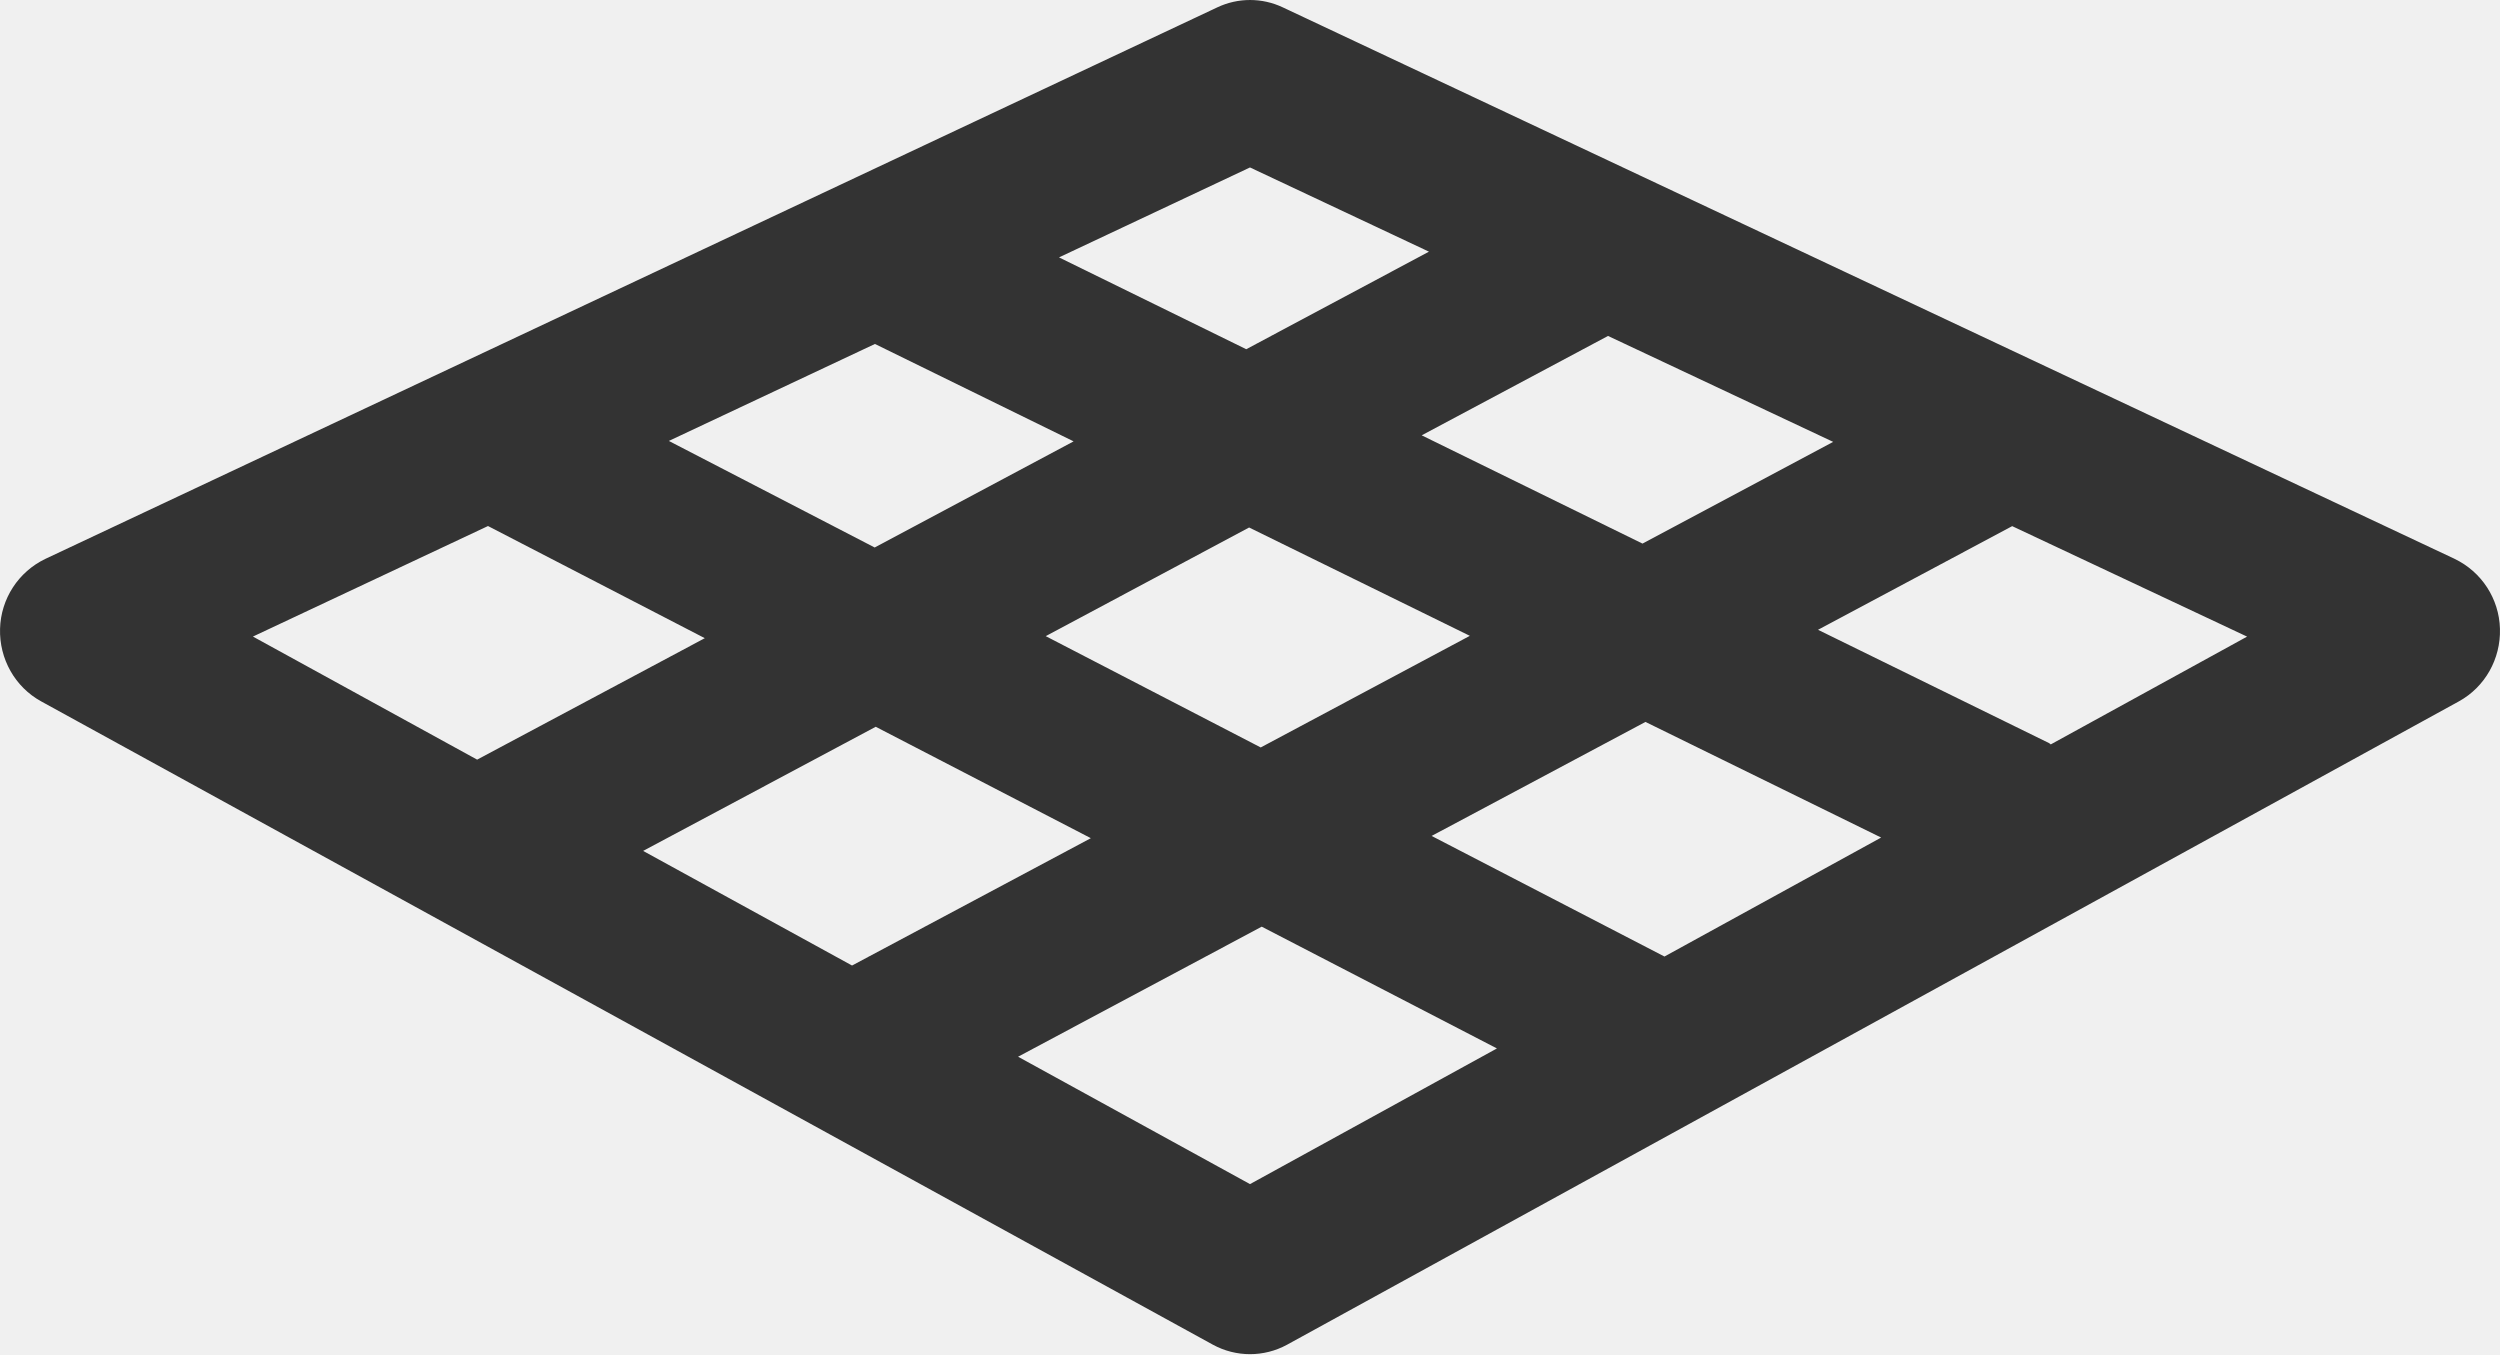
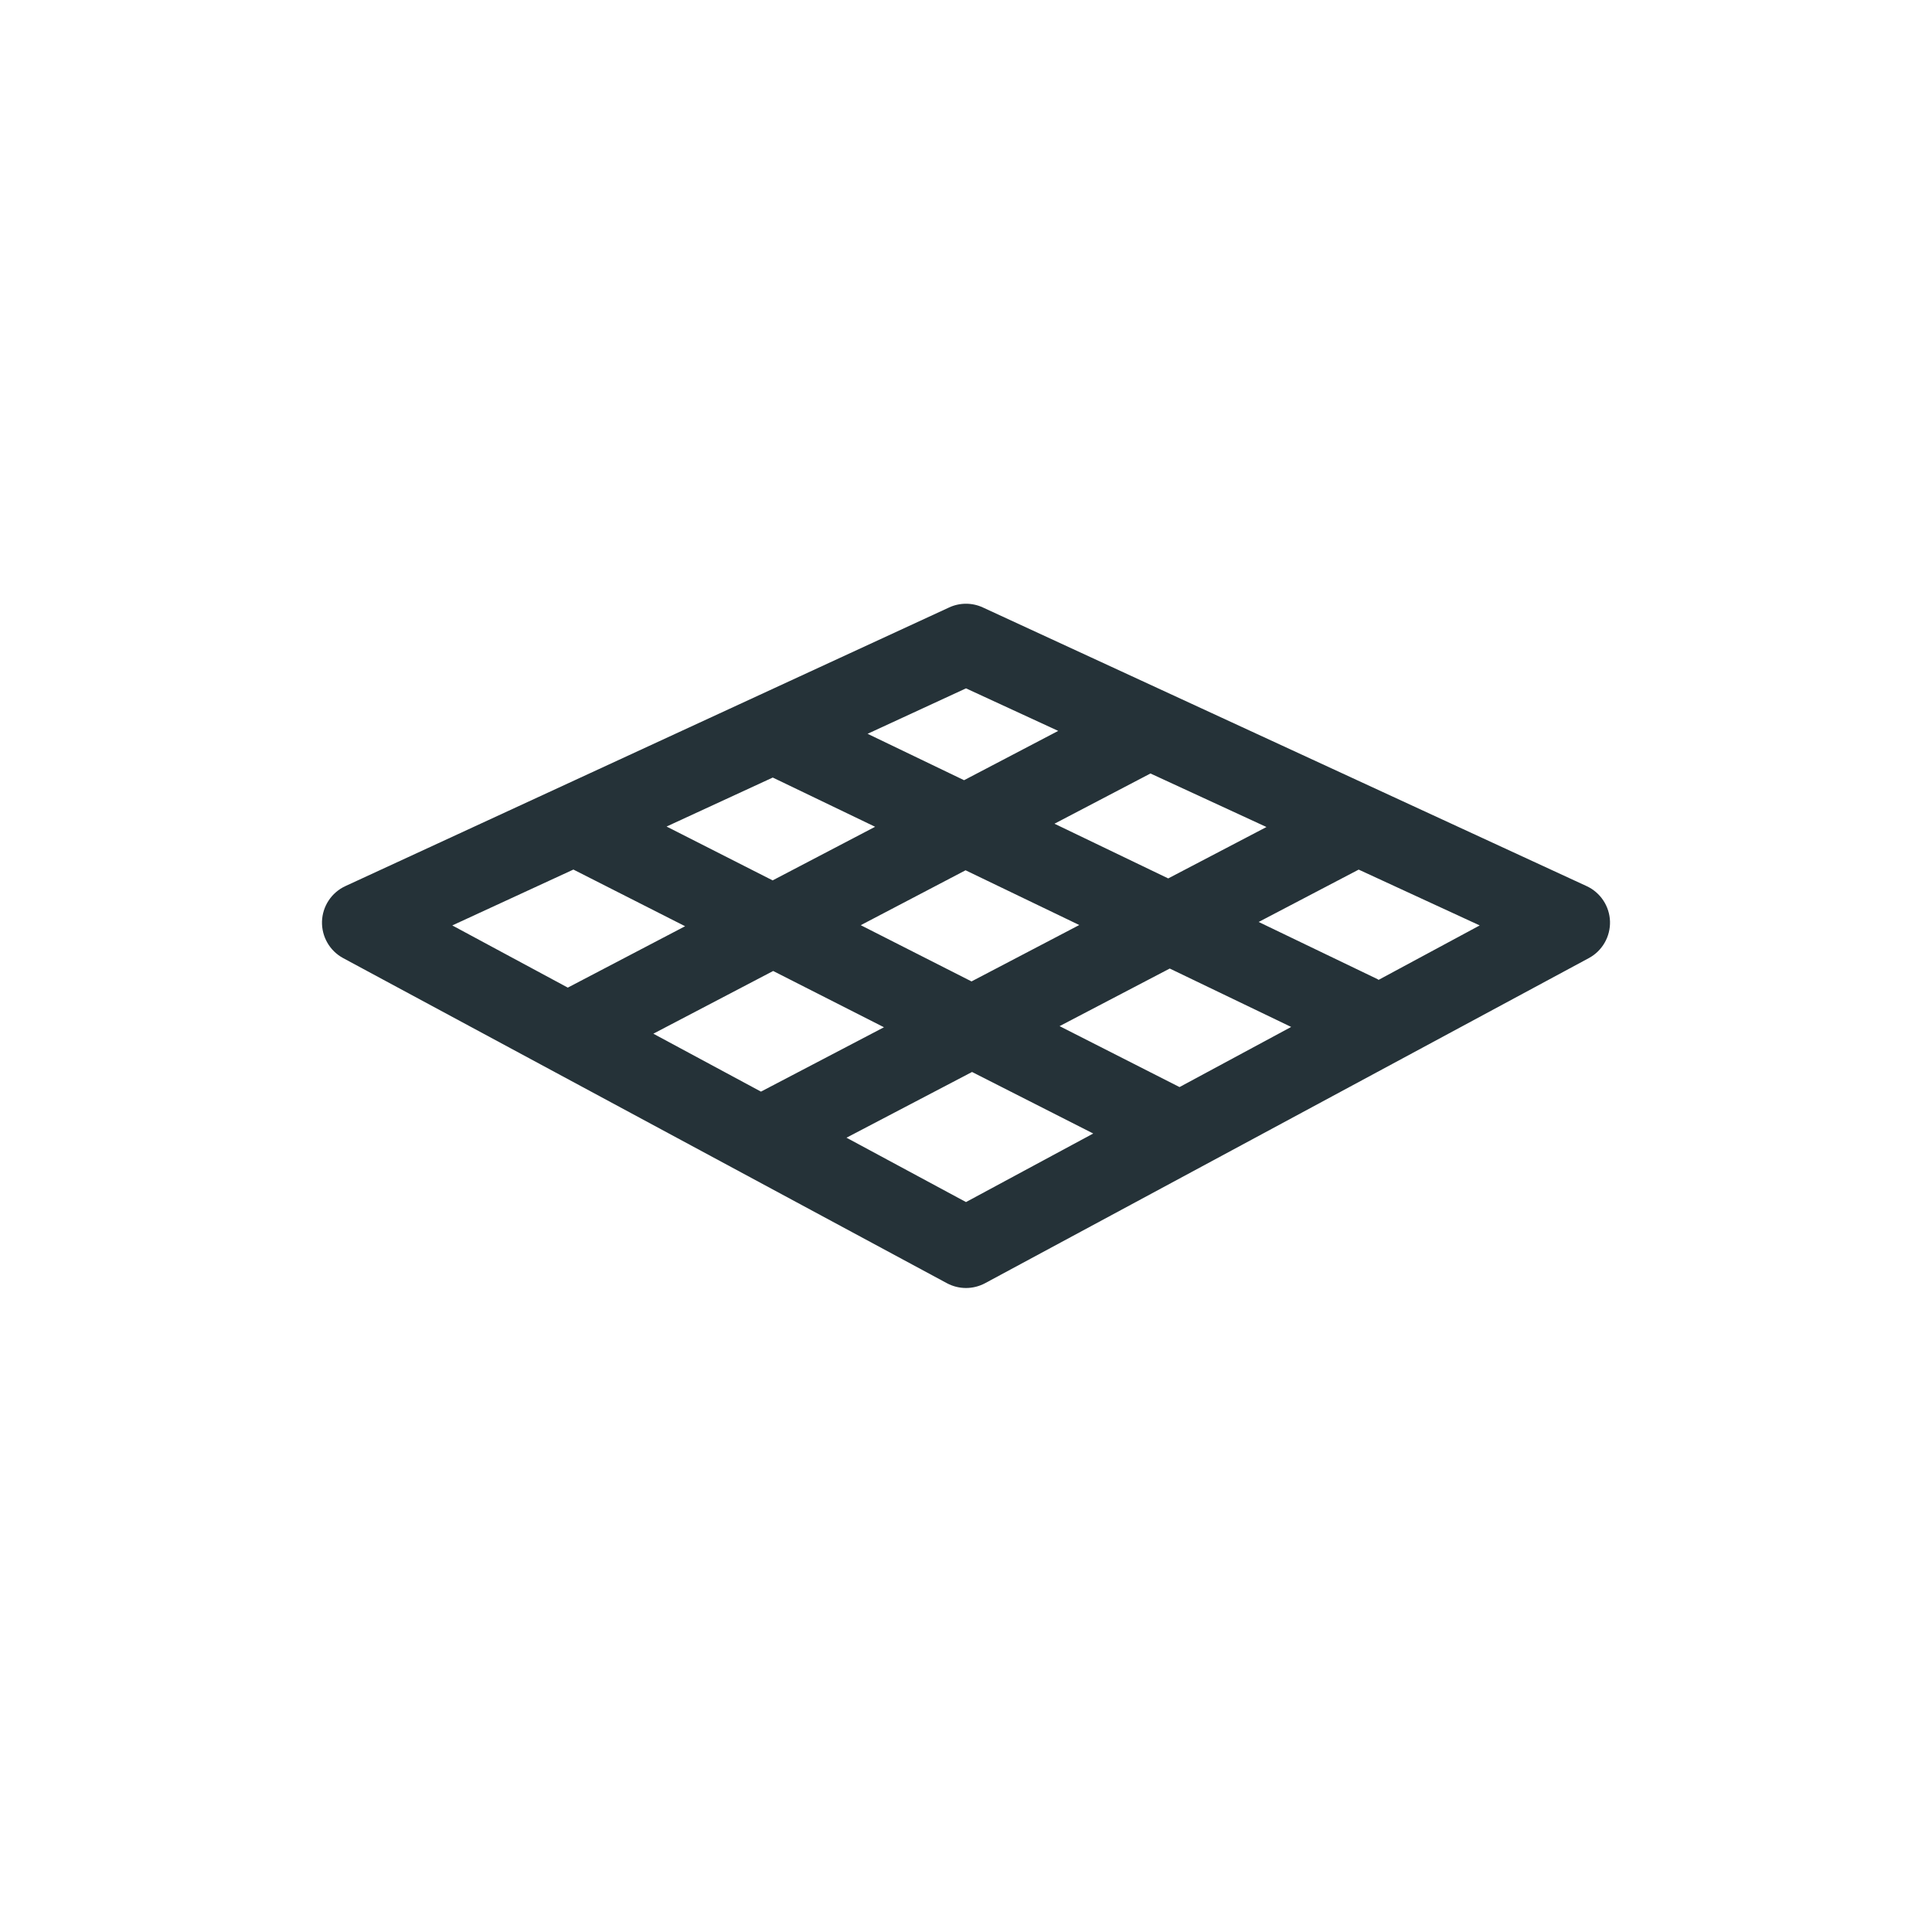
- <svg xmlns="http://www.w3.org/2000/svg" width="48" height="26" fill="none" viewBox="0 0 48 26">
-   <path fill-rule="evenodd" clip-rule="evenodd" d="M39.375 14.293c-.012-.007-.02-.019-.032-.025l-4.437-2.176 3.728-1.99 4.51 2.121-3.77 2.07zM24 22.735l-4.453-2.446 4.678-2.497 4.516 2.338L24 22.735zM9.37 10.1l4.162 2.153-4.371 2.332-4.305-2.363L9.369 10.1zM24 3.215l3.436 1.617-3.508 1.873-3.595-1.763L24 3.215zm3.297 5.143l3.577-1.908 4.323 2.034-3.661 1.953-4.24-2.079zM16.799 6.604l3.814 1.87-3.819 2.038-3.952-2.046 3.957-1.862zm-4.45 9.733l4.465-2.383 4.13 2.139-4.585 2.445-4.01-2.2zm11.857-1.986l-4.128-2.137 3.905-2.086 4.238 2.08-4.015 2.143zm7.751 4.014l-4.47-2.315 4.106-2.189 4.525 2.22-4.16 2.284zm15.17-7.636L24.629.141a1.47 1.47 0 00-1.256 0L.872 10.73a1.534 1.534 0 00-.871 1.341c-.017.58.288 1.12.789 1.395l22.499 12.353a1.487 1.487 0 001.422 0l22.5-12.353c.5-.275.805-.815.788-1.395a1.534 1.534 0 00-.871-1.341z" fill="#333" />
+ <svg xmlns="http://www.w3.org/2000/svg" width="48" height="48" viewBox="0 0 48 48" fill="none">
+   <rect width="48" height="48" fill="white" />
+   <path fill-rule="evenodd" clip-rule="evenodd" d="M34.25 24.345C34.242 24.341 34.237 24.333 34.229 24.329L31.271 22.906L33.756 21.605L36.763 22.992L34.25 24.345ZM24 29.865L21.031 28.266L24.15 26.633L27.161 28.162L24 29.865ZM14.246 21.604L17.021 23.012L14.107 24.537L11.237 22.992L14.246 21.604ZM24 17.102L26.291 18.159L23.952 19.384L21.555 18.231L24 17.102ZM26.198 20.465L28.583 19.217L31.465 20.547L29.024 21.824L26.198 20.465ZM19.199 19.318L21.742 20.541L19.196 21.873L16.561 20.535L19.199 19.318ZM16.232 25.682L19.209 24.124L21.962 25.522L18.906 27.121L16.232 25.682ZM24.137 24.383L21.385 22.986L23.989 21.622L26.814 22.982L24.137 24.383ZM29.305 27.008L26.325 25.494L29.062 24.063L32.079 25.514L29.305 27.008ZM39.419 22.015L24.419 15.092C24.153 14.969 23.847 14.969 23.581 15.092L8.581 22.015C8.237 22.174 8.012 22.514 8 22.892C7.989 23.271 8.192 23.624 8.526 23.804L23.526 31.881C23.674 31.96 23.837 32 24 32C24.163 32 24.326 31.96 24.474 31.881L39.474 23.804C39.808 23.624 40.011 23.271 40 22.892C39.988 22.514 39.763 22.174 39.419 22.015Z" fill="#253238" />
</svg>
